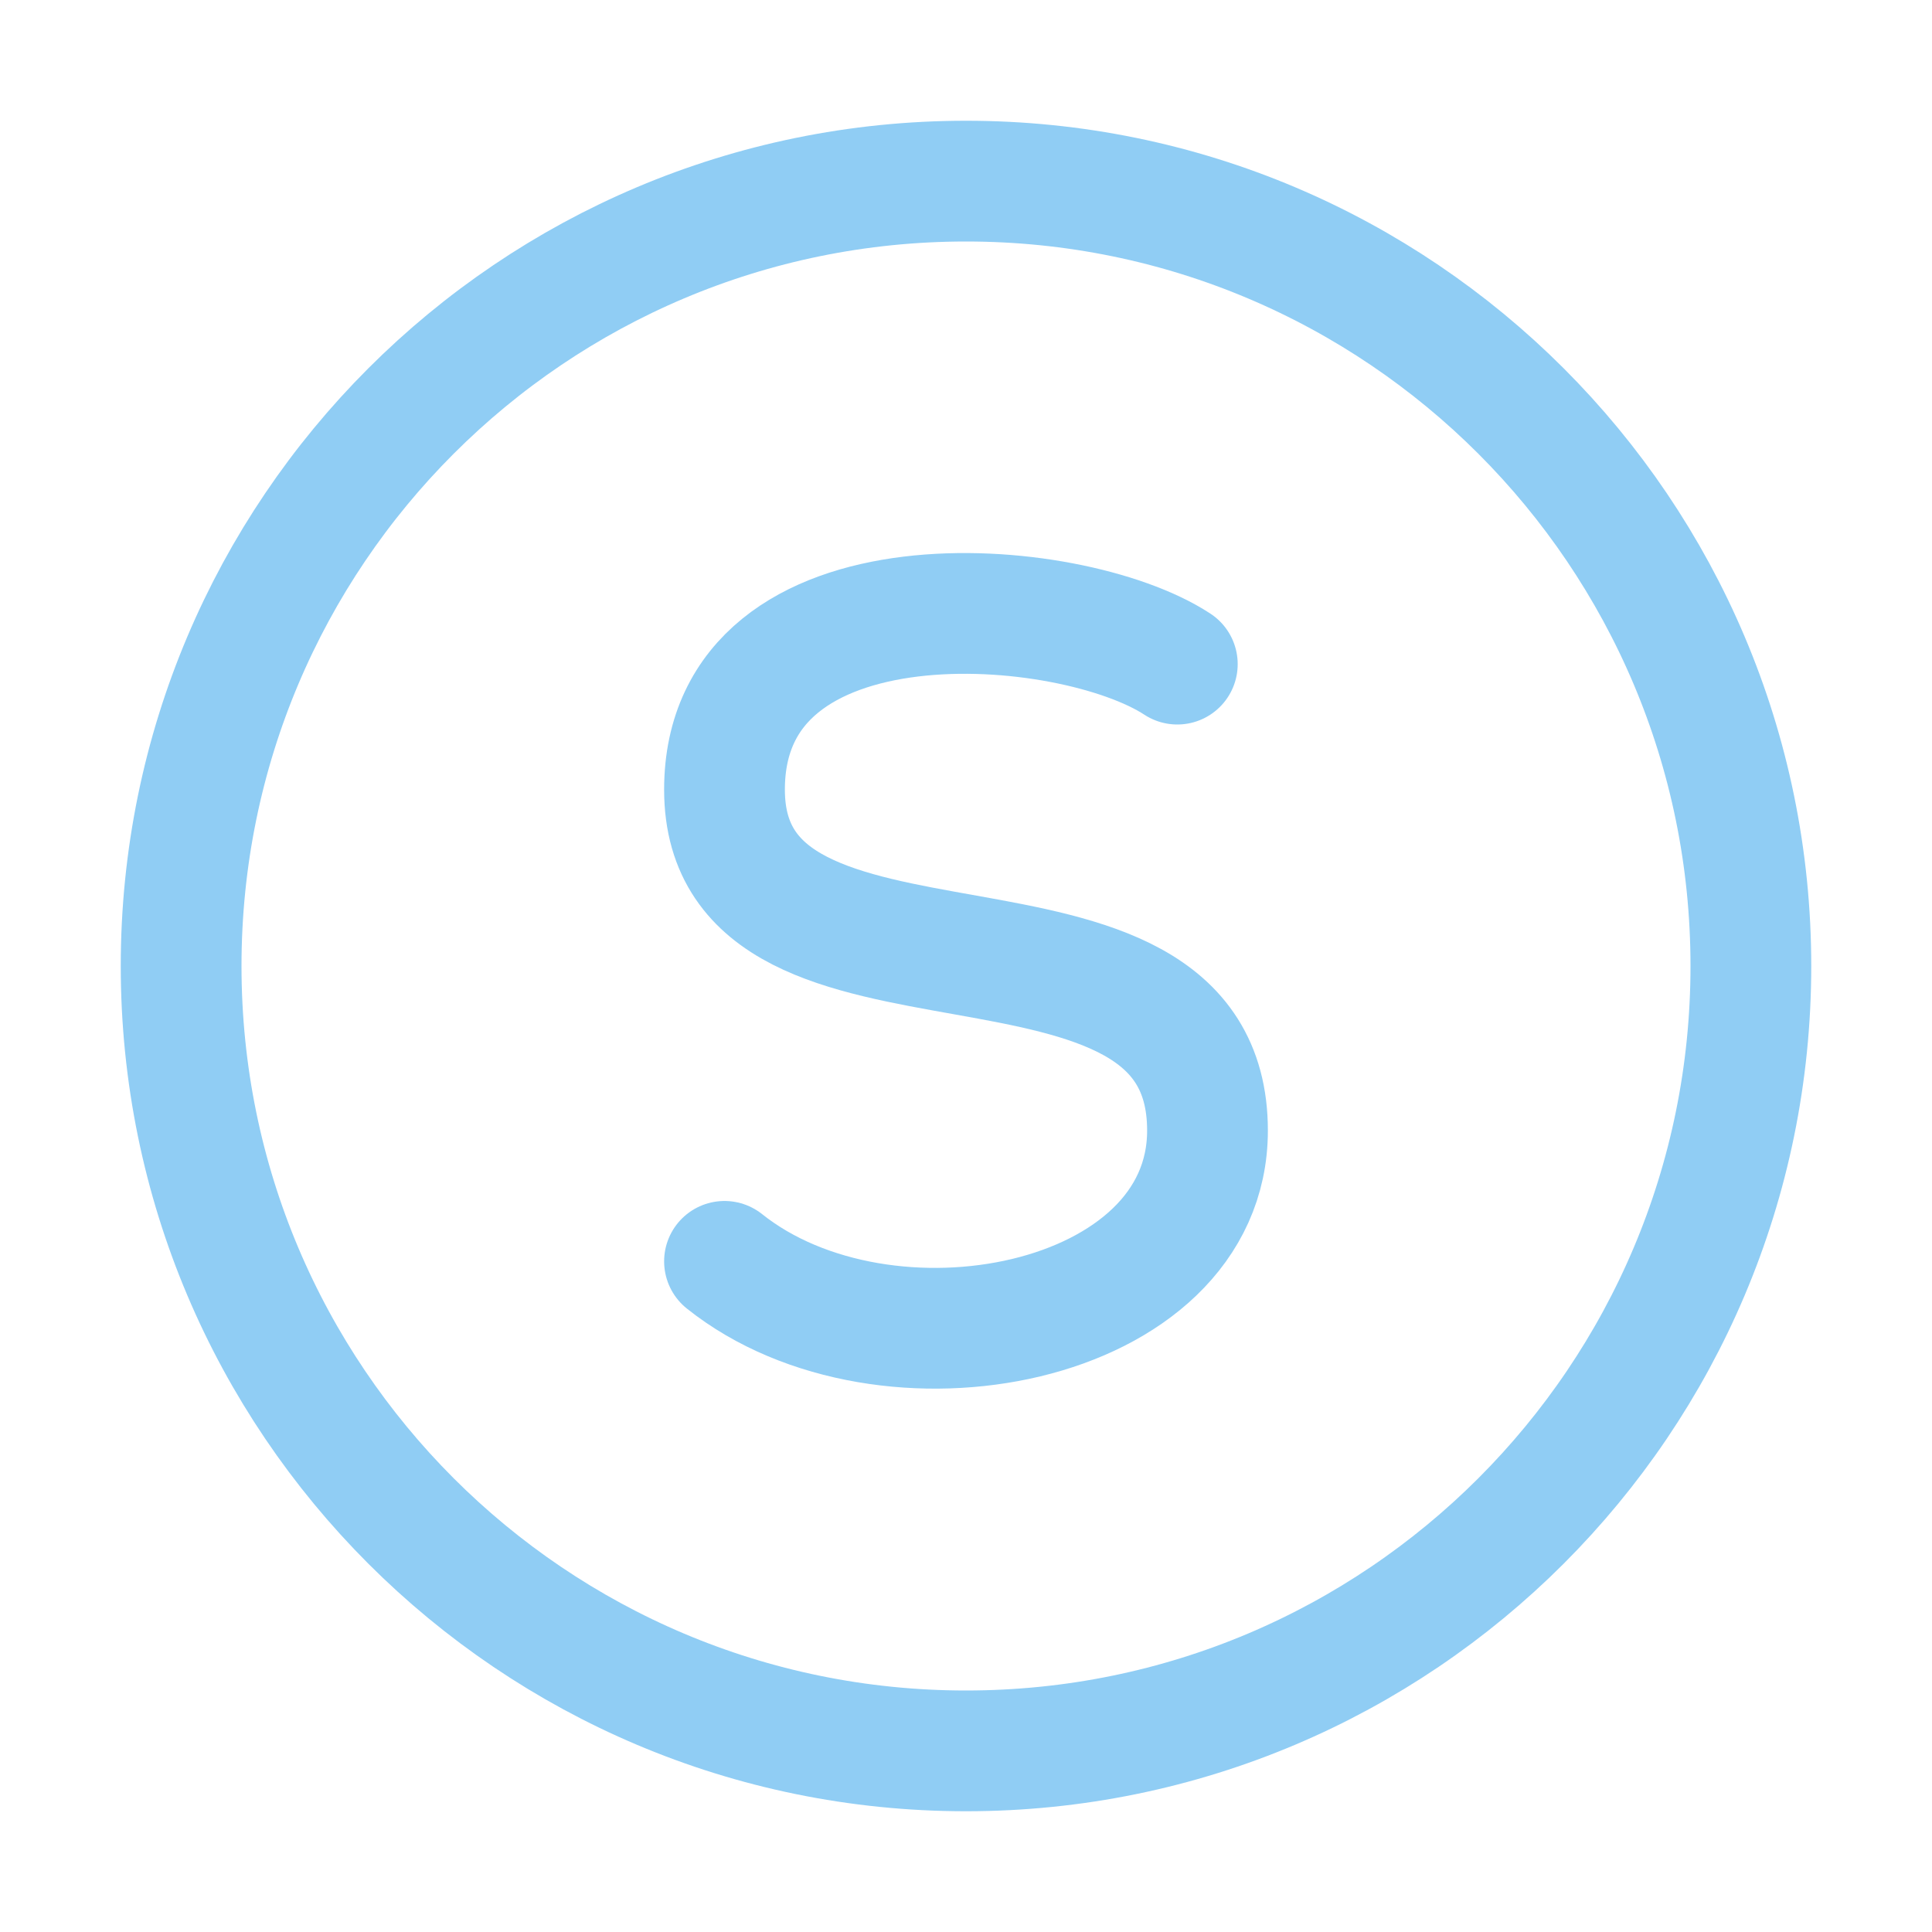
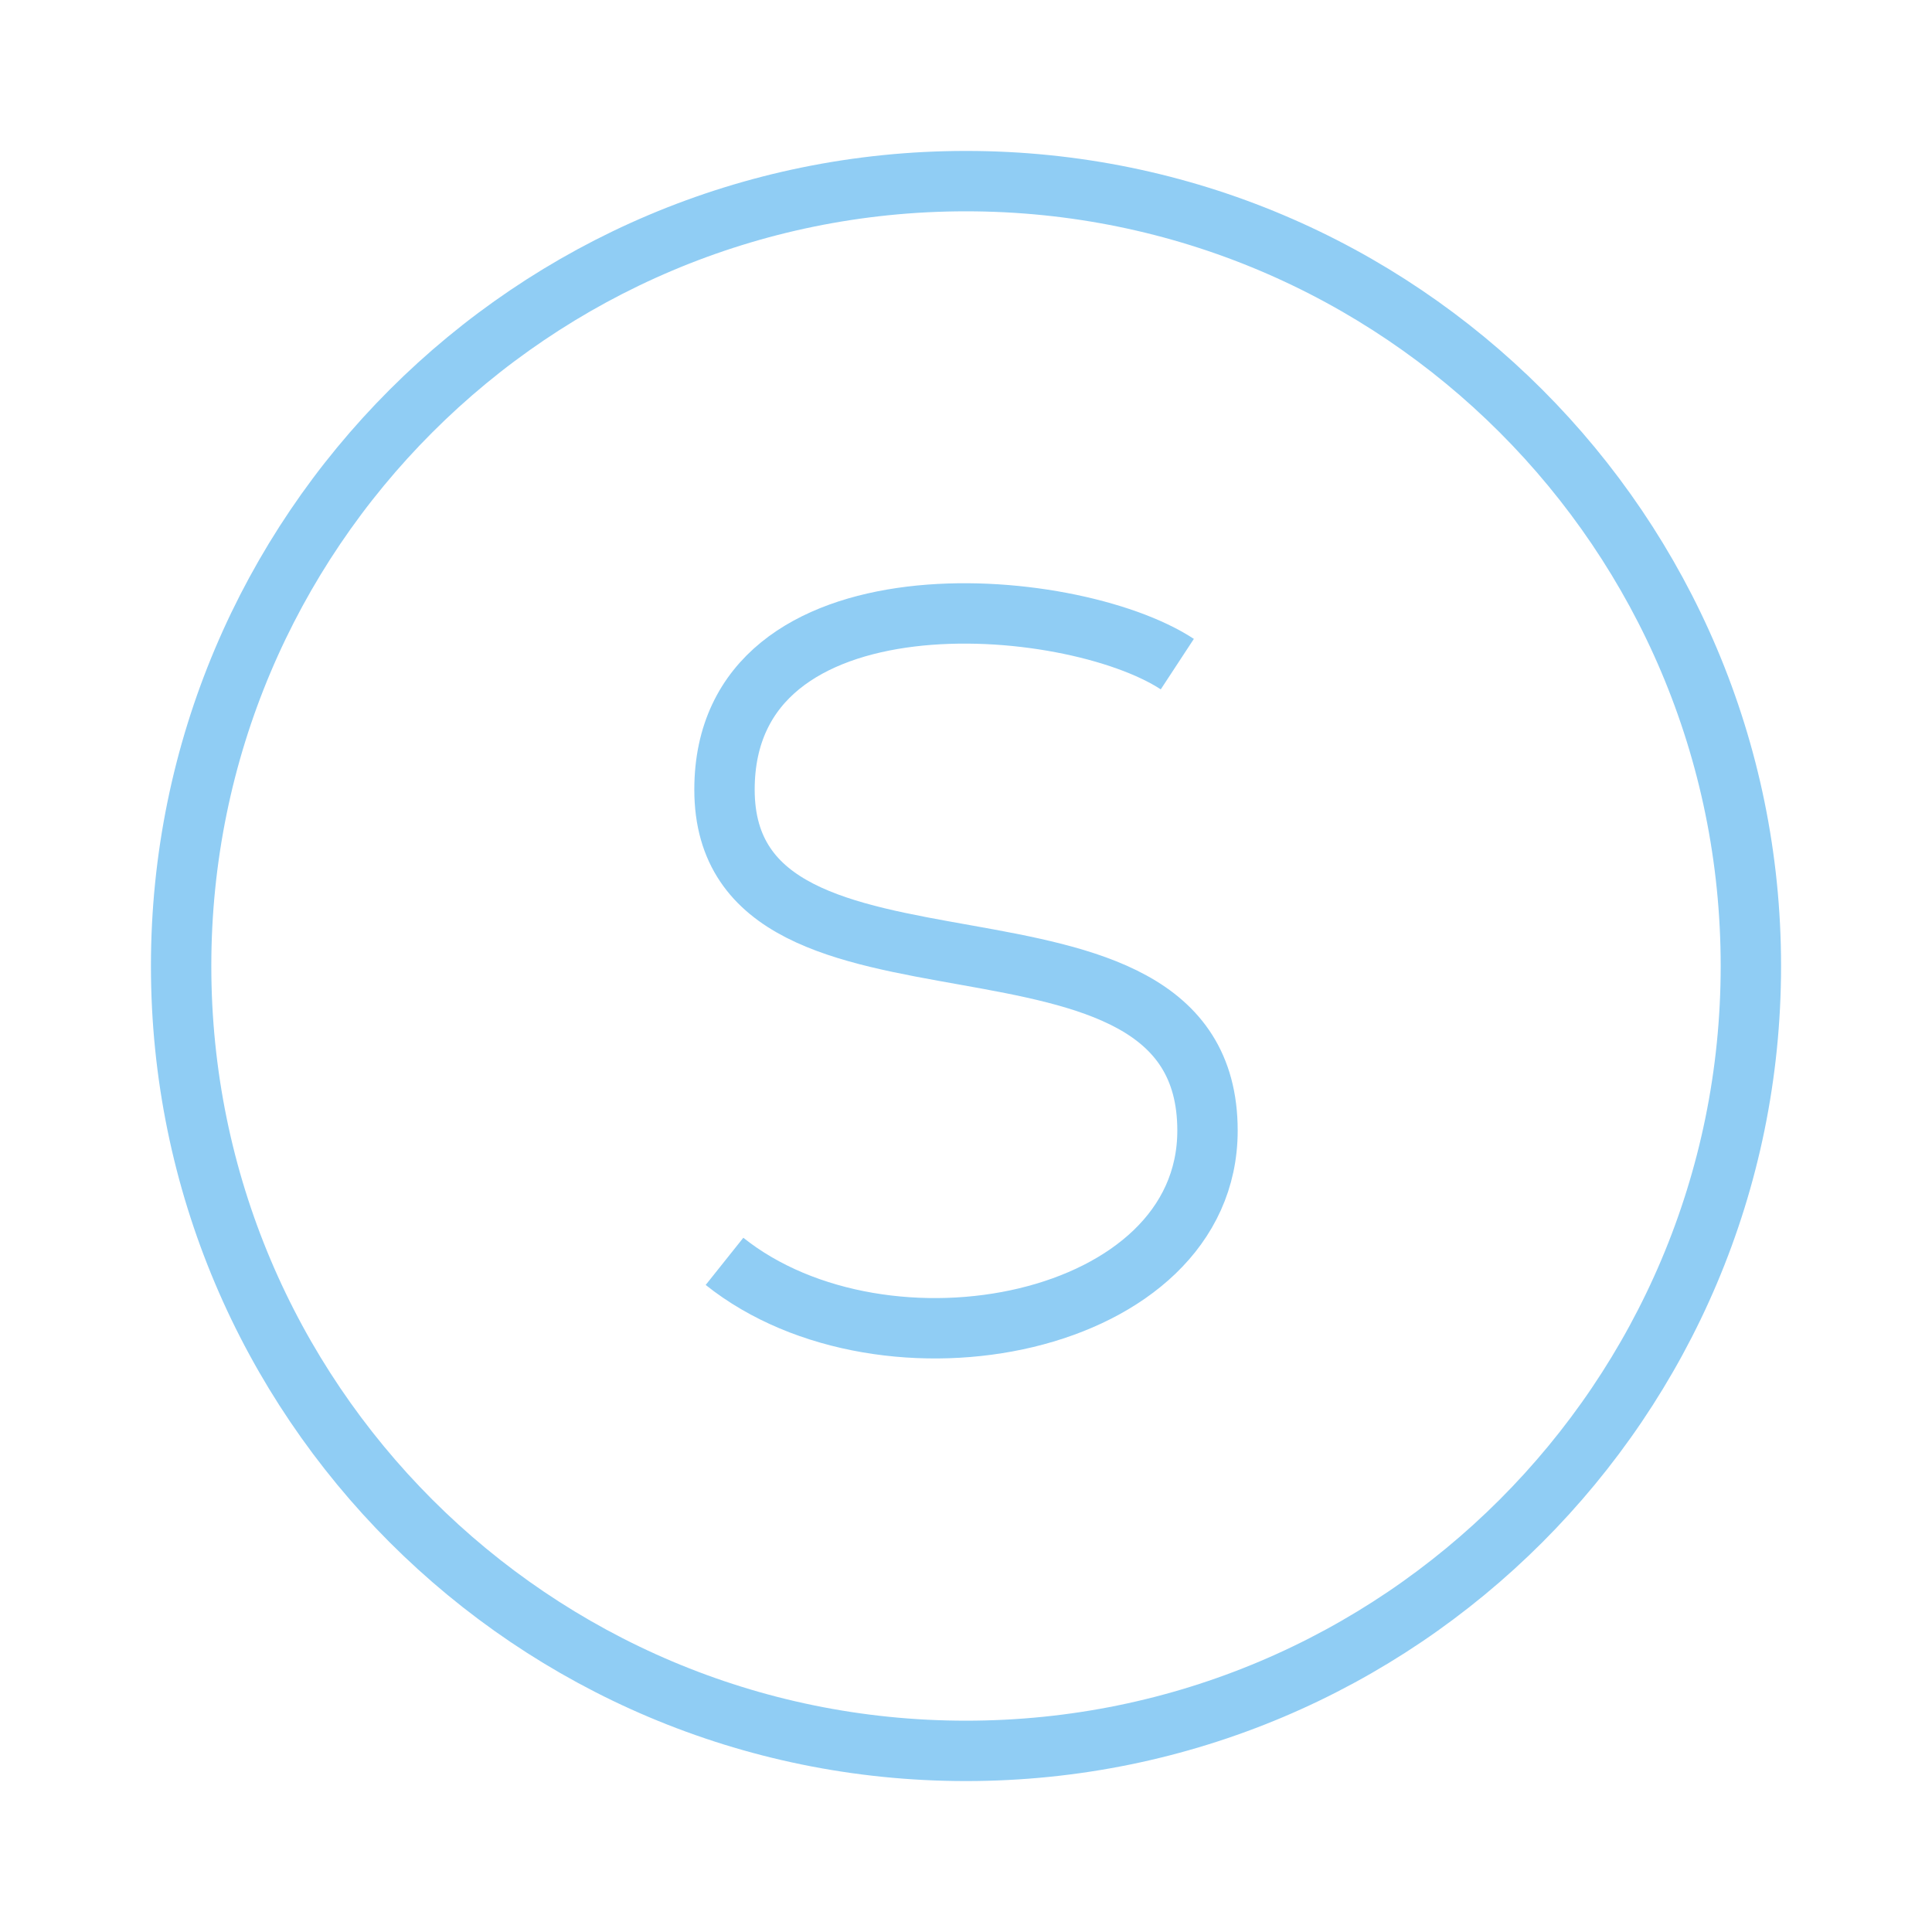
<svg xmlns="http://www.w3.org/2000/svg" width="32" height="32" viewBox="0 0 32 32" fill="none">
-   <circle cx="16" cy="16" r="13" stroke="#90CDF4" stroke-width="2" />
-   <path d="M19.5 11C17.725 9.836 12 9.371 12 13.079C12 17.185 20 14.398 20 18.726C20 21.979 14.66 23.014 12 20.892" stroke="#90CDF4" stroke-width="2" stroke-linecap="round" stroke-linejoin="round" />
+   <circle cx="16" cy="16" r="13" stroke="#90CDF4" strokeWidth="2" />
+   <path d="M19.5 11C17.725 9.836 12 9.371 12 13.079C12 17.185 20 14.398 20 18.726C20 21.979 14.66 23.014 12 20.892" stroke="#90CDF4" strokeWidth="2" strokeLinecap="round" strokeLinejoin="round" />
</svg>
